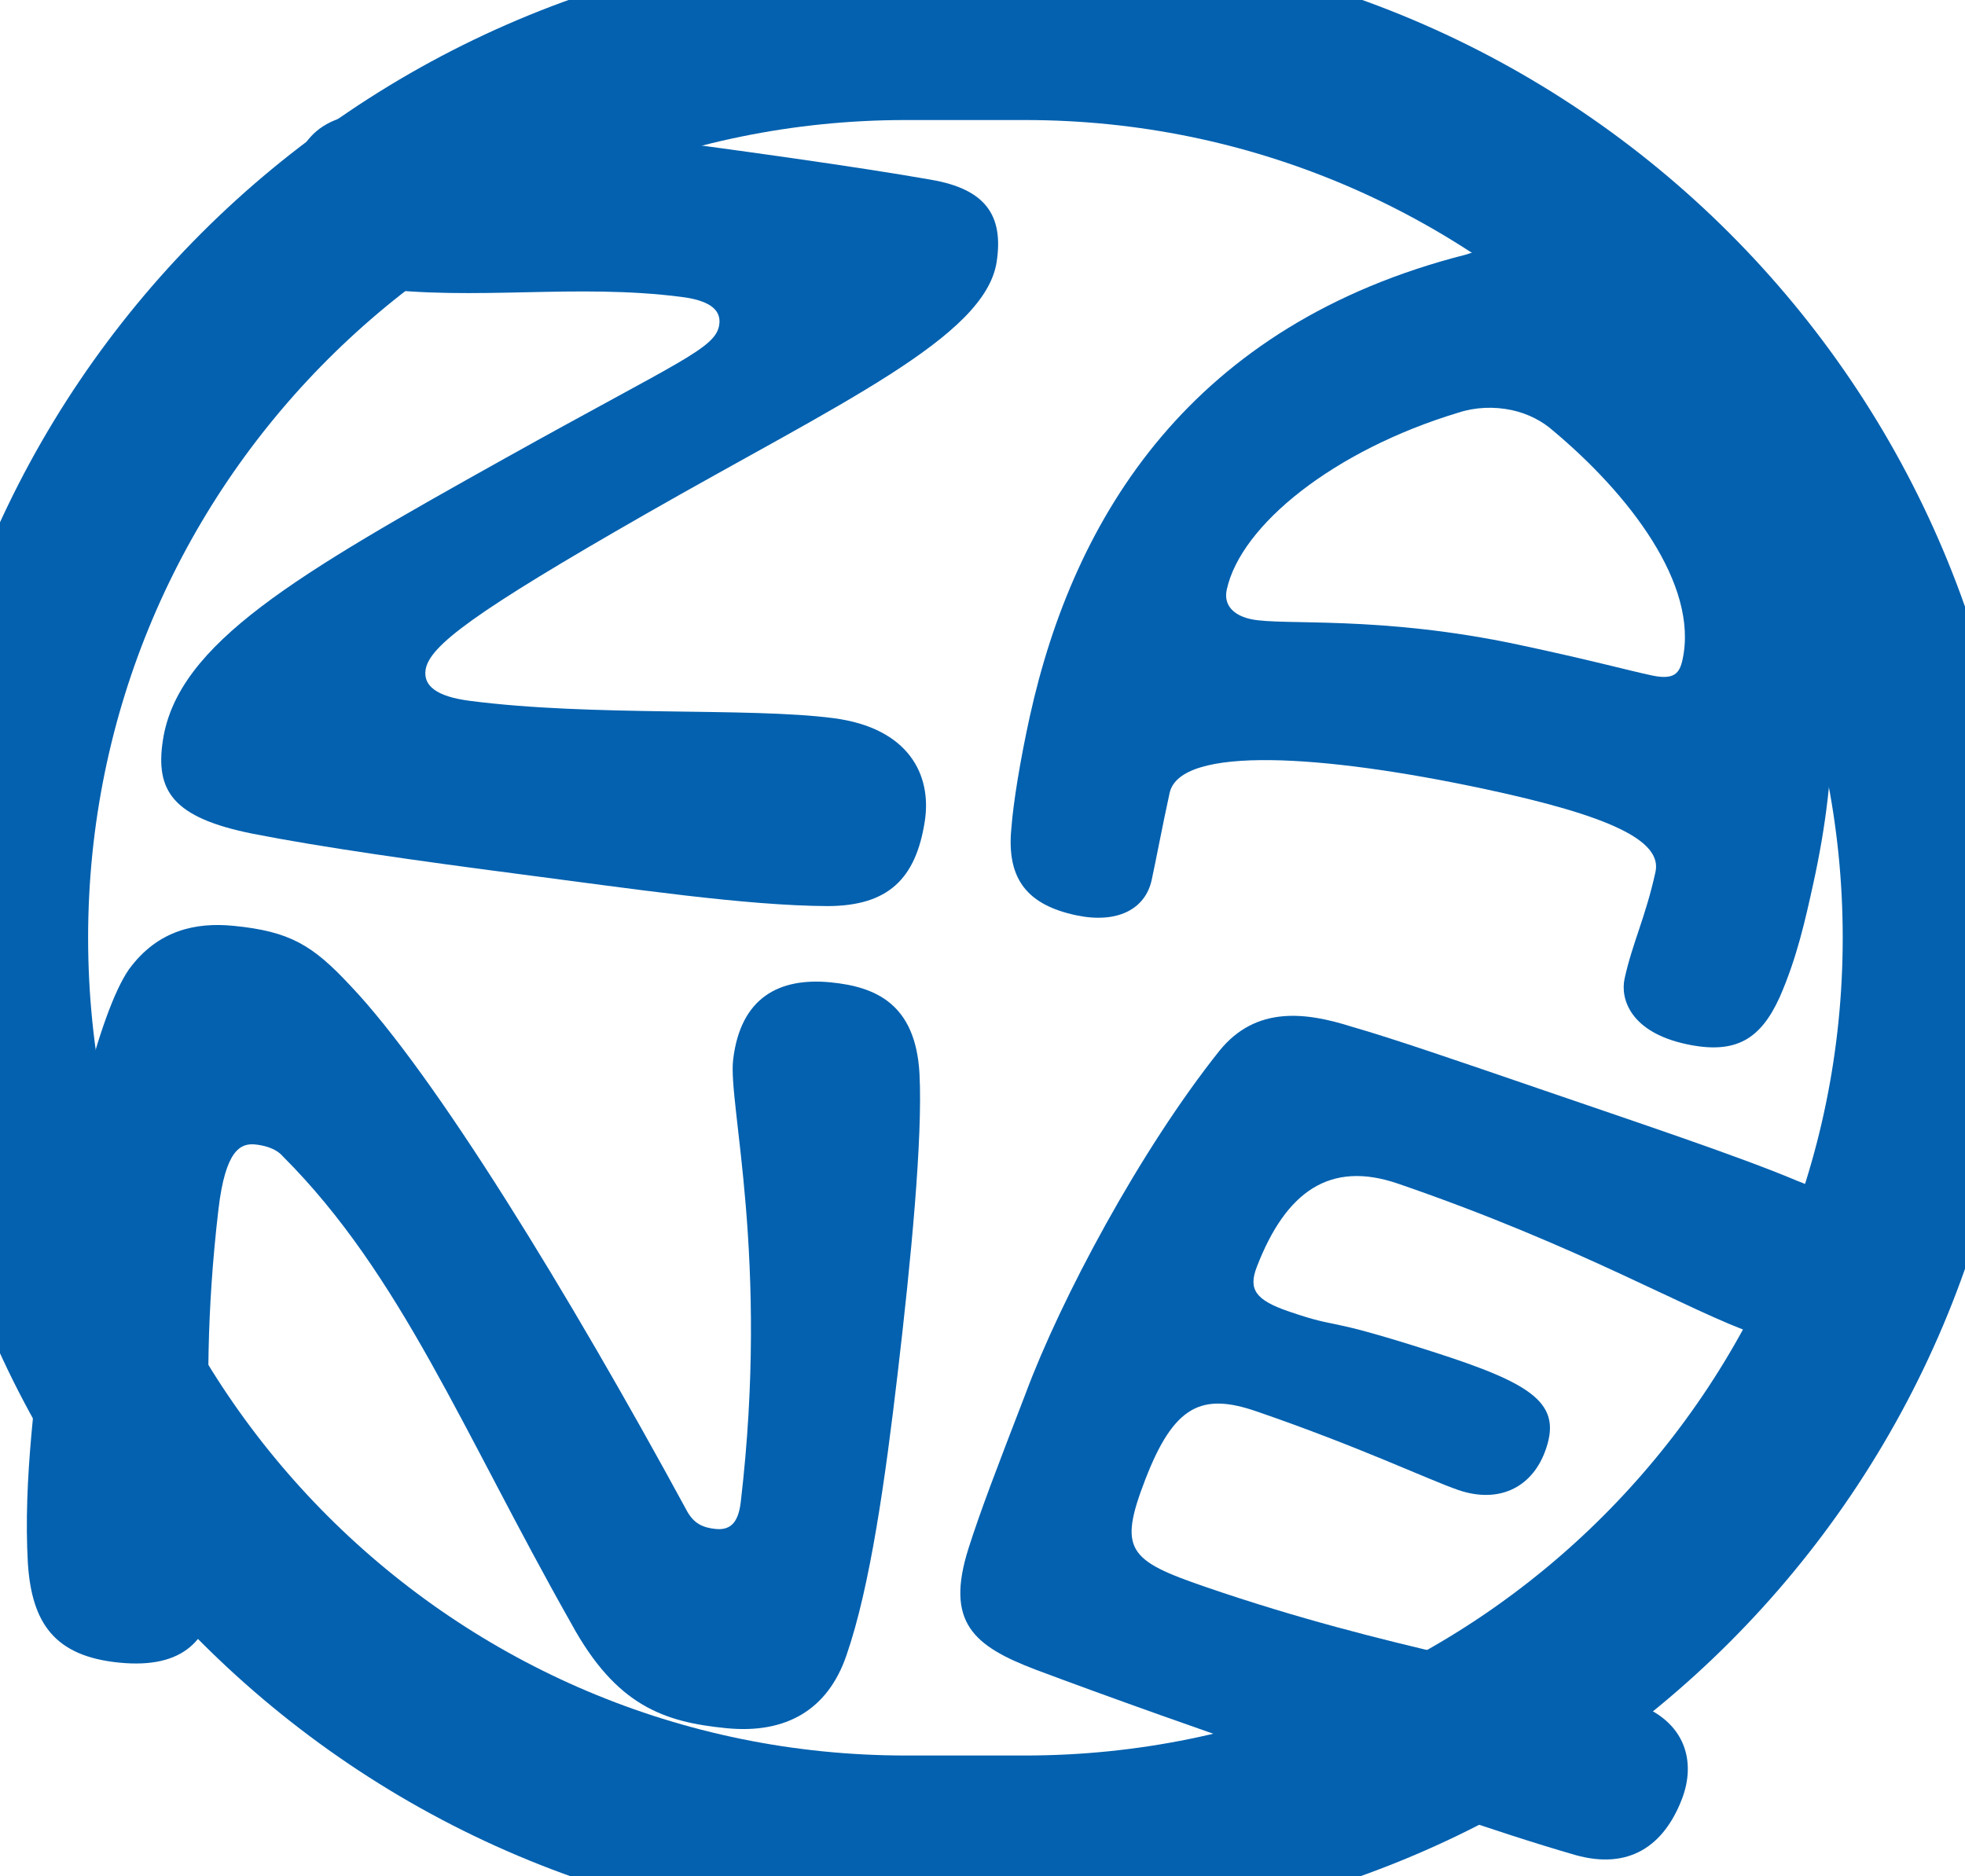
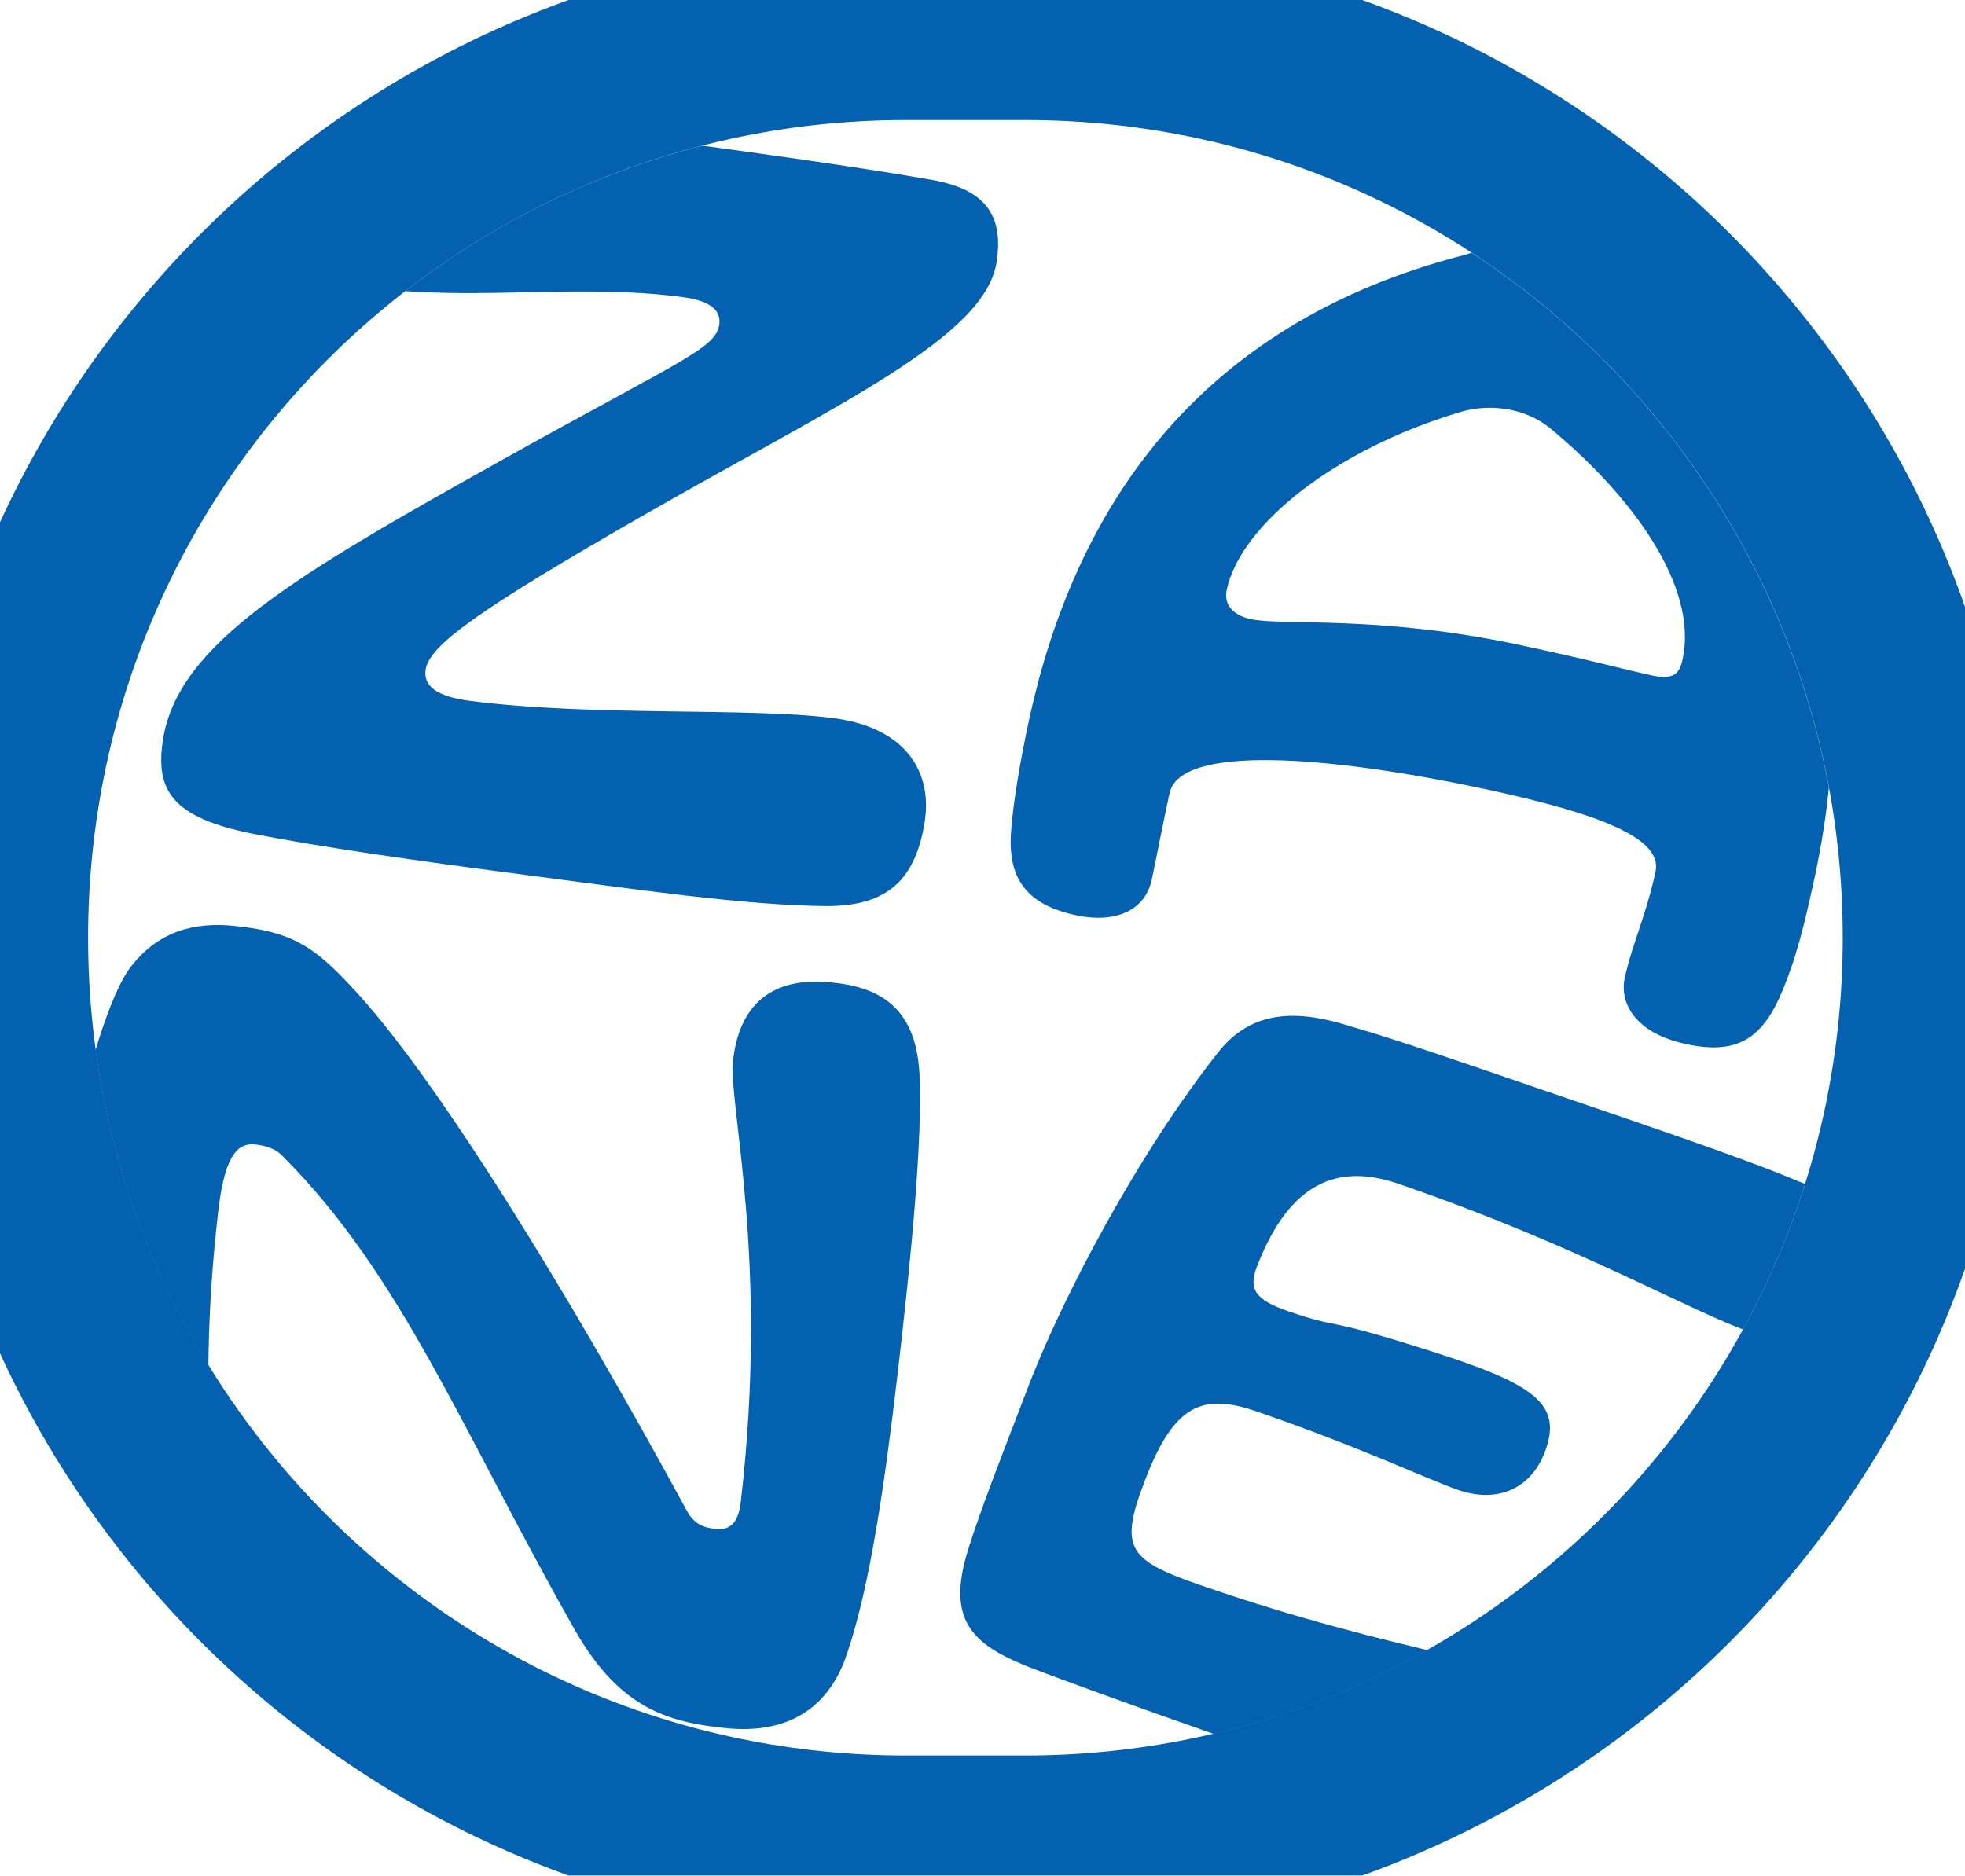
- <svg xmlns="http://www.w3.org/2000/svg" viewBox="0 0 44 42" fill="none">
+ <svg xmlns="http://www.w3.org/2000/svg" viewBox="0 0 44 42" overflow="hidden" fill="none">
  <style>
    /* Baked to match the in-page --accent token (favicon can't read page vars):
       light = deeper link, dark = brighter link (neutral-50-bright). */
    .hanko { color: #0361AF; }
    @media (prefers-color-scheme: dark) { .hanko { color: #7D8BE8; } }
  </style>
+   <defs>
+     <clipPath id="hanko-seal">
+       <rect x="1.97" y="2.69" width="39.29" height="36.63" rx="18.31" />
+     </clipPath>
+   </defs>
  <g class="hanko">
    <rect x="-0.027" y="0.688" width="43.289" height="40.625" rx="20.312" stroke="currentColor" stroke-width="4" />
-     <path fill="currentColor" d="M24.095 20.496C24.992 20.687 25.639 20.381 25.788 19.708C25.881 19.284 26.036 18.456 26.19 17.758C26.426 16.686 29.638 16.9 33.226 17.665C36.075 18.272 37.223 18.83 37.069 19.528C36.844 20.55 36.553 21.115 36.378 21.913C36.279 22.362 36.5 23.114 37.766 23.384C38.874 23.62 39.422 23.267 39.847 22.339C40.235 21.456 40.422 20.608 40.603 19.786C41.729 14.674 40.745 10.367 36.037 6.283C35.78 6.071 35.244 5.748 34.637 5.619C34.03 5.49 33.332 5.524 32.823 5.702C26.679 7.264 24.048 11.558 23.059 16.046C22.845 17.018 22.689 17.977 22.647 18.543C22.532 19.693 23.013 20.265 24.095 20.496ZM28.014 13.866C27.618 13.781 27.393 13.55 27.47 13.201C27.788 11.755 29.869 10.084 32.651 9.242C33.038 9.115 33.456 9.1 33.851 9.184C34.221 9.263 34.542 9.436 34.773 9.642C36.452 11.044 38.047 13.081 37.674 14.776C37.608 15.075 37.49 15.233 36.989 15.126C36.462 15.014 35.628 14.784 34.019 14.441C30.88 13.771 28.726 14.017 28.014 13.866Z" />
-     <path fill="currentColor" d="M11.64 19.576C14.126 19.899 16.685 20.282 18.537 20.291C19.874 20.285 20.508 19.697 20.709 18.383C20.866 17.348 20.345 16.301 18.661 16.082C16.763 15.836 13.268 16.052 10.515 15.694C9.766 15.597 9.476 15.353 9.53 14.999C9.611 14.469 10.598 13.721 14.45 11.516C18.78 9.038 22.059 7.558 22.317 5.865C22.479 4.804 22.048 4.233 20.853 4.026C19.207 3.735 16.431 3.349 13.811 3.008C12.02 2.776 10.355 2.611 9.114 2.527C7.415 2.41 6.689 2.882 6.489 4.196C6.315 5.333 6.723 6.236 8.327 6.444C10.652 6.746 12.894 6.342 15.273 6.651C15.942 6.737 16.151 6.971 16.105 7.274C16.024 7.804 15.249 8.064 11.316 10.259C6.638 12.872 3.978 14.407 3.647 16.579C3.474 17.716 3.874 18.309 5.646 18.668C7.18 18.971 9.395 19.284 11.64 19.576Z" />
-     <path fill="currentColor" d="M2.671 37.233C4.12 37.376 4.713 36.716 4.847 35.575C4.975 34.484 4.344 31.754 4.891 27.087C5.048 25.743 5.391 25.598 5.713 25.629C5.874 25.645 6.167 25.7 6.334 25.896C8.983 28.543 10.363 32.065 12.792 36.358C13.798 38.202 14.869 38.564 16.265 38.701C17.607 38.834 18.54 38.284 18.954 37.068C19.487 35.53 19.823 33.126 20.102 30.742C20.397 28.231 20.664 25.486 20.589 24.042C20.502 22.469 19.595 22.097 18.602 21.999C17.447 21.885 16.58 22.339 16.416 23.734C16.3 24.723 17.229 28.149 16.588 33.628C16.54 34.034 16.403 34.277 16.027 34.24C15.732 34.211 15.526 34.113 15.371 33.816C12.735 28.964 9.727 24.049 7.841 22.068C6.997 21.163 6.49 20.857 5.228 20.733C4.396 20.651 3.534 20.822 2.887 21.708C2.235 22.644 1.437 25.747 1.033 29.196C0.804 31.149 0.518 33.122 0.624 35.005C0.711 36.348 1.221 37.091 2.671 37.233Z" />
-     <path fill="currentColor" d="M29.237 39.545C31.277 40.22 33.392 40.998 35.28 41.543C36.475 41.876 37.256 41.341 37.661 40.289C37.979 39.466 37.762 38.538 36.594 38.136C34.284 37.343 31.177 36.975 26.989 35.536C25.262 34.943 25.036 34.71 25.645 33.133C26.288 31.464 26.913 31.186 28.131 31.605C30.426 32.393 31.993 33.14 32.653 33.367C33.542 33.672 34.278 33.329 34.587 32.529C35.01 31.432 34.344 30.995 32.067 30.266C29.517 29.448 30.069 29.785 28.851 29.366C28.115 29.113 27.948 28.875 28.142 28.372C28.794 26.68 29.782 25.983 31.305 26.507C35.418 27.919 37.821 29.366 39.319 29.88C40.562 30.308 41.353 29.673 41.706 28.759C42.024 27.936 41.773 27.021 40.242 26.443C38.906 25.881 36.638 25.128 34.455 24.378C32.754 23.794 31.129 23.236 30.274 22.994C29.25 22.668 28.129 22.516 27.308 23.528C25.525 25.764 23.753 29.091 22.967 31.203C22.324 32.872 21.962 33.81 21.687 34.673C21.162 36.331 21.793 36.859 23.197 37.393C24.804 37.996 26.978 38.769 29.237 39.545Z" />
+     <g clip-path="url(#hanko-seal)">
+       <path fill="currentColor" d="M24.095 20.496C24.992 20.687 25.639 20.381 25.788 19.708C25.881 19.284 26.036 18.456 26.19 17.758C26.426 16.686 29.638 16.9 33.226 17.665C36.075 18.272 37.223 18.83 37.069 19.528C36.844 20.55 36.553 21.115 36.378 21.913C36.279 22.362 36.5 23.114 37.766 23.384C38.874 23.62 39.422 23.267 39.847 22.339C40.235 21.456 40.422 20.608 40.603 19.786C41.729 14.674 40.745 10.367 36.037 6.283C35.78 6.071 35.244 5.748 34.637 5.619C34.03 5.49 33.332 5.524 32.823 5.702C26.679 7.264 24.048 11.558 23.059 16.046C22.845 17.018 22.689 17.977 22.647 18.543C22.532 19.693 23.013 20.265 24.095 20.496ZM28.014 13.866C27.618 13.781 27.393 13.55 27.47 13.201C27.788 11.755 29.869 10.084 32.651 9.242C33.038 9.115 33.456 9.1 33.851 9.184C34.221 9.263 34.542 9.436 34.773 9.642C36.452 11.044 38.047 13.081 37.674 14.776C37.608 15.075 37.49 15.233 36.989 15.126C36.462 15.014 35.628 14.784 34.019 14.441C30.88 13.771 28.726 14.017 28.014 13.866Z" />
+       <path fill="currentColor" d="M11.64 19.576C14.126 19.899 16.685 20.282 18.537 20.291C19.874 20.285 20.508 19.697 20.709 18.383C20.866 17.348 20.345 16.301 18.661 16.082C16.763 15.836 13.268 16.052 10.515 15.694C9.766 15.597 9.476 15.353 9.53 14.999C9.611 14.469 10.598 13.721 14.45 11.516C18.78 9.038 22.059 7.558 22.317 5.865C22.479 4.804 22.048 4.233 20.853 4.026C19.207 3.735 16.431 3.349 13.811 3.008C12.02 2.776 10.355 2.611 9.114 2.527C7.415 2.41 6.689 2.882 6.489 4.196C6.315 5.333 6.723 6.236 8.327 6.444C10.652 6.746 12.894 6.342 15.273 6.651C15.942 6.737 16.151 6.971 16.105 7.274C16.024 7.804 15.249 8.064 11.316 10.259C6.638 12.872 3.978 14.407 3.647 16.579C3.474 17.716 3.874 18.309 5.646 18.668C7.18 18.971 9.395 19.284 11.64 19.576Z" />
+       <path fill="currentColor" d="M2.671 37.233C4.12 37.376 4.713 36.716 4.847 35.575C4.975 34.484 4.344 31.754 4.891 27.087C5.048 25.743 5.391 25.598 5.713 25.629C5.874 25.645 6.167 25.7 6.334 25.896C8.983 28.543 10.363 32.065 12.792 36.358C13.798 38.202 14.869 38.564 16.265 38.701C17.607 38.834 18.54 38.284 18.954 37.068C19.487 35.53 19.823 33.126 20.102 30.742C20.397 28.231 20.664 25.486 20.589 24.042C20.502 22.469 19.595 22.097 18.602 21.999C17.447 21.885 16.58 22.339 16.416 23.734C16.3 24.723 17.229 28.149 16.588 33.628C16.54 34.034 16.403 34.277 16.027 34.24C15.732 34.211 15.526 34.113 15.371 33.816C12.735 28.964 9.727 24.049 7.841 22.068C6.997 21.163 6.49 20.857 5.228 20.733C4.396 20.651 3.534 20.822 2.887 21.708C2.235 22.644 1.437 25.747 1.033 29.196C0.804 31.149 0.518 33.122 0.624 35.005C0.711 36.348 1.221 37.091 2.671 37.233Z" />
+       <path fill="currentColor" d="M29.237 39.545C31.277 40.22 33.392 40.998 35.28 41.543C36.475 41.876 37.256 41.341 37.661 40.289C37.979 39.466 37.762 38.538 36.594 38.136C34.284 37.343 31.177 36.975 26.989 35.536C25.262 34.943 25.036 34.71 25.645 33.133C26.288 31.464 26.913 31.186 28.131 31.605C30.426 32.393 31.993 33.14 32.653 33.367C33.542 33.672 34.278 33.329 34.587 32.529C35.01 31.432 34.344 30.995 32.067 30.266C29.517 29.448 30.069 29.785 28.851 29.366C28.115 29.113 27.948 28.875 28.142 28.372C28.794 26.68 29.782 25.983 31.305 26.507C35.418 27.919 37.821 29.366 39.319 29.88C40.562 30.308 41.353 29.673 41.706 28.759C42.024 27.936 41.773 27.021 40.242 26.443C38.906 25.881 36.638 25.128 34.455 24.378C32.754 23.794 31.129 23.236 30.274 22.994C29.25 22.668 28.129 22.516 27.308 23.528C25.525 25.764 23.753 29.091 22.967 31.203C22.324 32.872 21.962 33.81 21.687 34.673C21.162 36.331 21.793 36.859 23.197 37.393C24.804 37.996 26.978 38.769 29.237 39.545Z" />
+     </g>
  </g>
</svg>
